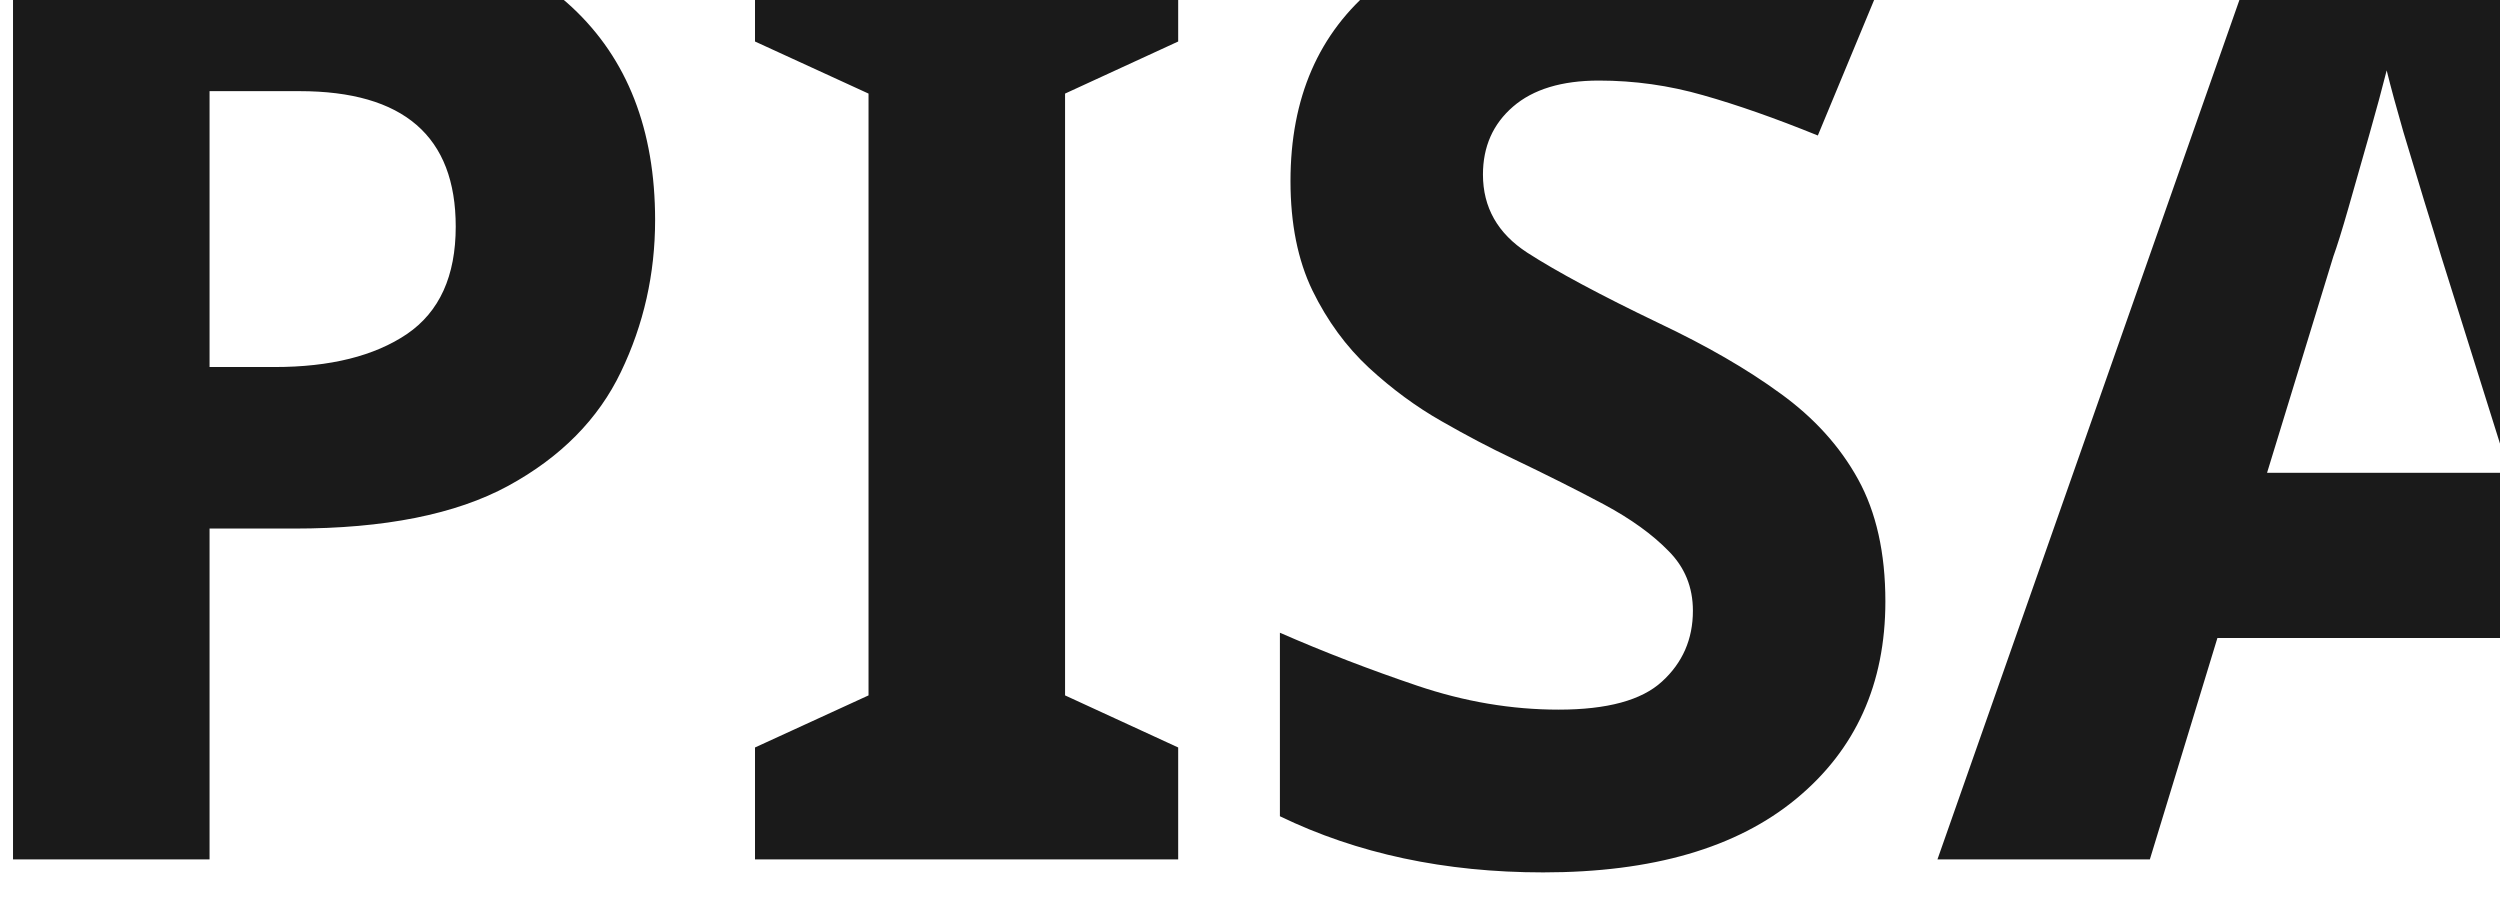
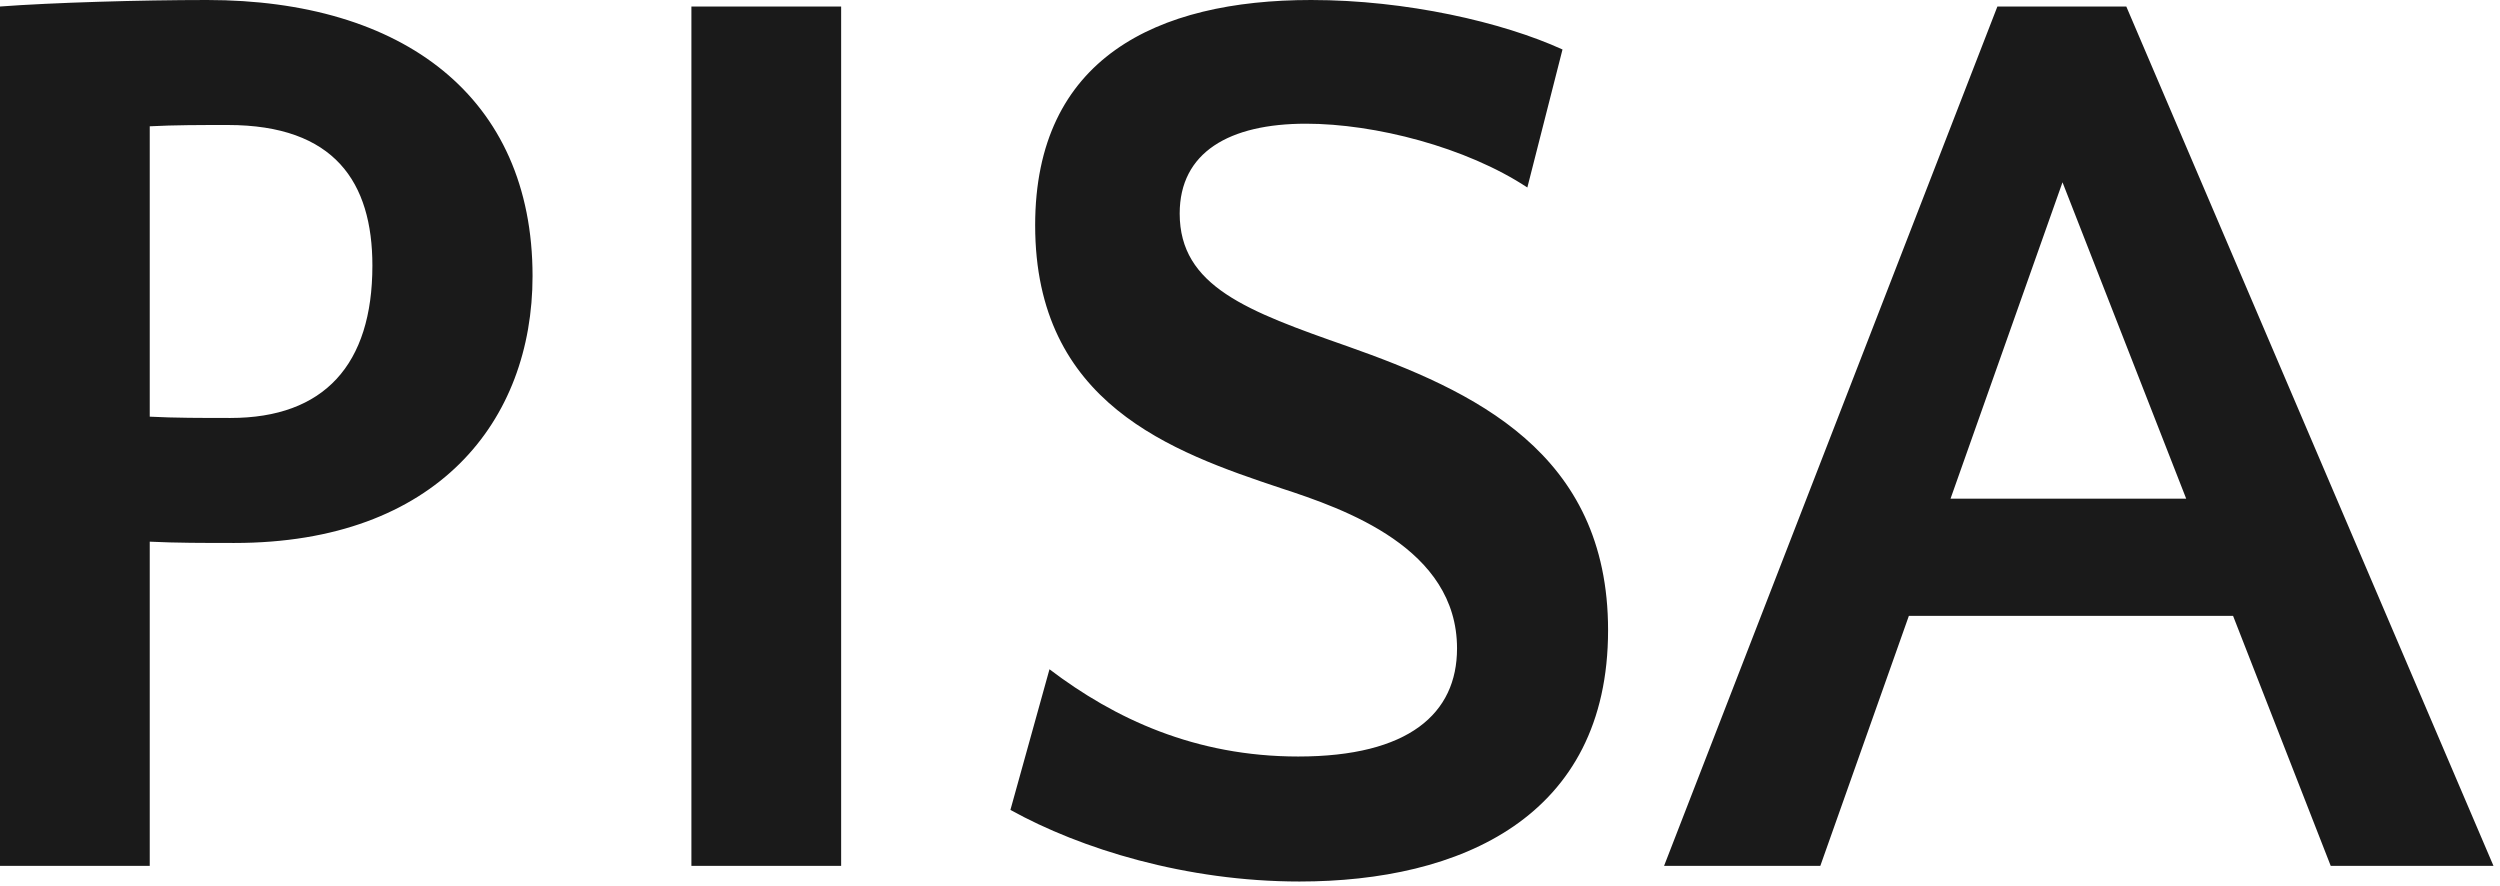
- <svg xmlns="http://www.w3.org/2000/svg" width="96px" height="35px" viewBox="0 0 96 35" version="1.1">
+ <svg xmlns="http://www.w3.org/2000/svg" width="96px" height="34px" viewBox="0 0 96 34" version="1.1">
  <defs />
-   <g id="UI" stroke="none" stroke-width="1" fill="none" fill-rule="evenodd" font-family="QuattrocentoSans-Bold, Quattrocento Sans" font-size="50" font-weight="bold" line-spacing="69">
-     <g id="Standards" transform="translate(-1029, -836)" fill="#1A1A1A">
-       <text id="PISA">
-         <tspan x="1025" y="869">PISA</tspan>
-       </text>
+   <g id="UI" stroke="none" stroke-width="1" fill="none" fill-rule="evenodd">
+     <g id="Standards" transform="translate(-1246, -1011)" fill="#1A1A1A">
+       <path d="M1255,1031.85 C1253.85,1031.85 1252.75,1031.85 1251.75,1031.8 L1251.75,1044.25 L1246,1044.25 L1246,1011.25 C1248,1011.1 1251.4,1011 1253.95,1011 C1261.45,1011 1266.45,1014.7 1266.45,1021.6 C1266.45,1027.15 1262.8,1031.85 1255,1031.85 Z M1254.75,1015.8 C1253.7,1015.8 1252.7,1015.8 1251.75,1015.85 L1251.75,1027 C1252.7,1027.05 1253.75,1027.05 1254.85,1027.05 C1258.45,1027.05 1260.3,1025 1260.3,1021.2 C1260.3,1018 1258.85,1015.8 1254.75,1015.8 Z M1278.3,1011.25 L1278.3,1044.25 L1272.55,1044.25 L1272.55,1011.25 L1278.3,1011.25 Z M1291.3,1019.2 C1291.3,1022 1293.9,1022.95 1297.75,1024.3 C1302.55,1026 1307.75,1028.35 1307.75,1035.2 C1307.75,1042.4 1302.05,1044.85 1295.9,1044.85 C1291.55,1044.85 1287.5,1043.6 1284.8,1042.1 L1286.3,1036.7 C1288.8,1038.6 1291.9,1040.05 1295.85,1040.05 C1300.1,1040.05 1301.95,1038.4 1301.95,1035.9 C1301.95,1032.05 1297.65,1030.55 1295.2,1029.75 C1291,1028.35 1285.75,1026.5 1285.75,1019.65 C1285.75,1013.25 1290.4,1011 1296.35,1011 C1300,1011 1303.7,1011.85 1306,1012.9 L1304.65,1018.2 C1302.3,1016.65 1298.8,1015.75 1296.15,1015.75 C1293.2,1015.75 1291.3,1016.85 1291.3,1019.2 Z M1327.65,1011.25 L1341.75,1044.25 L1335.5,1044.25 L1331.75,1034.65 L1319.3,1034.65 L1315.9,1044.25 L1309.9,1044.25 L1322.7,1011.25 L1327.65,1011.25 Z M1325.2,1018 L1320.9,1030.15 L1329.95,1030.15 L1325.2,1018 Z" id="PISA" />
    </g>
  </g>
</svg>
